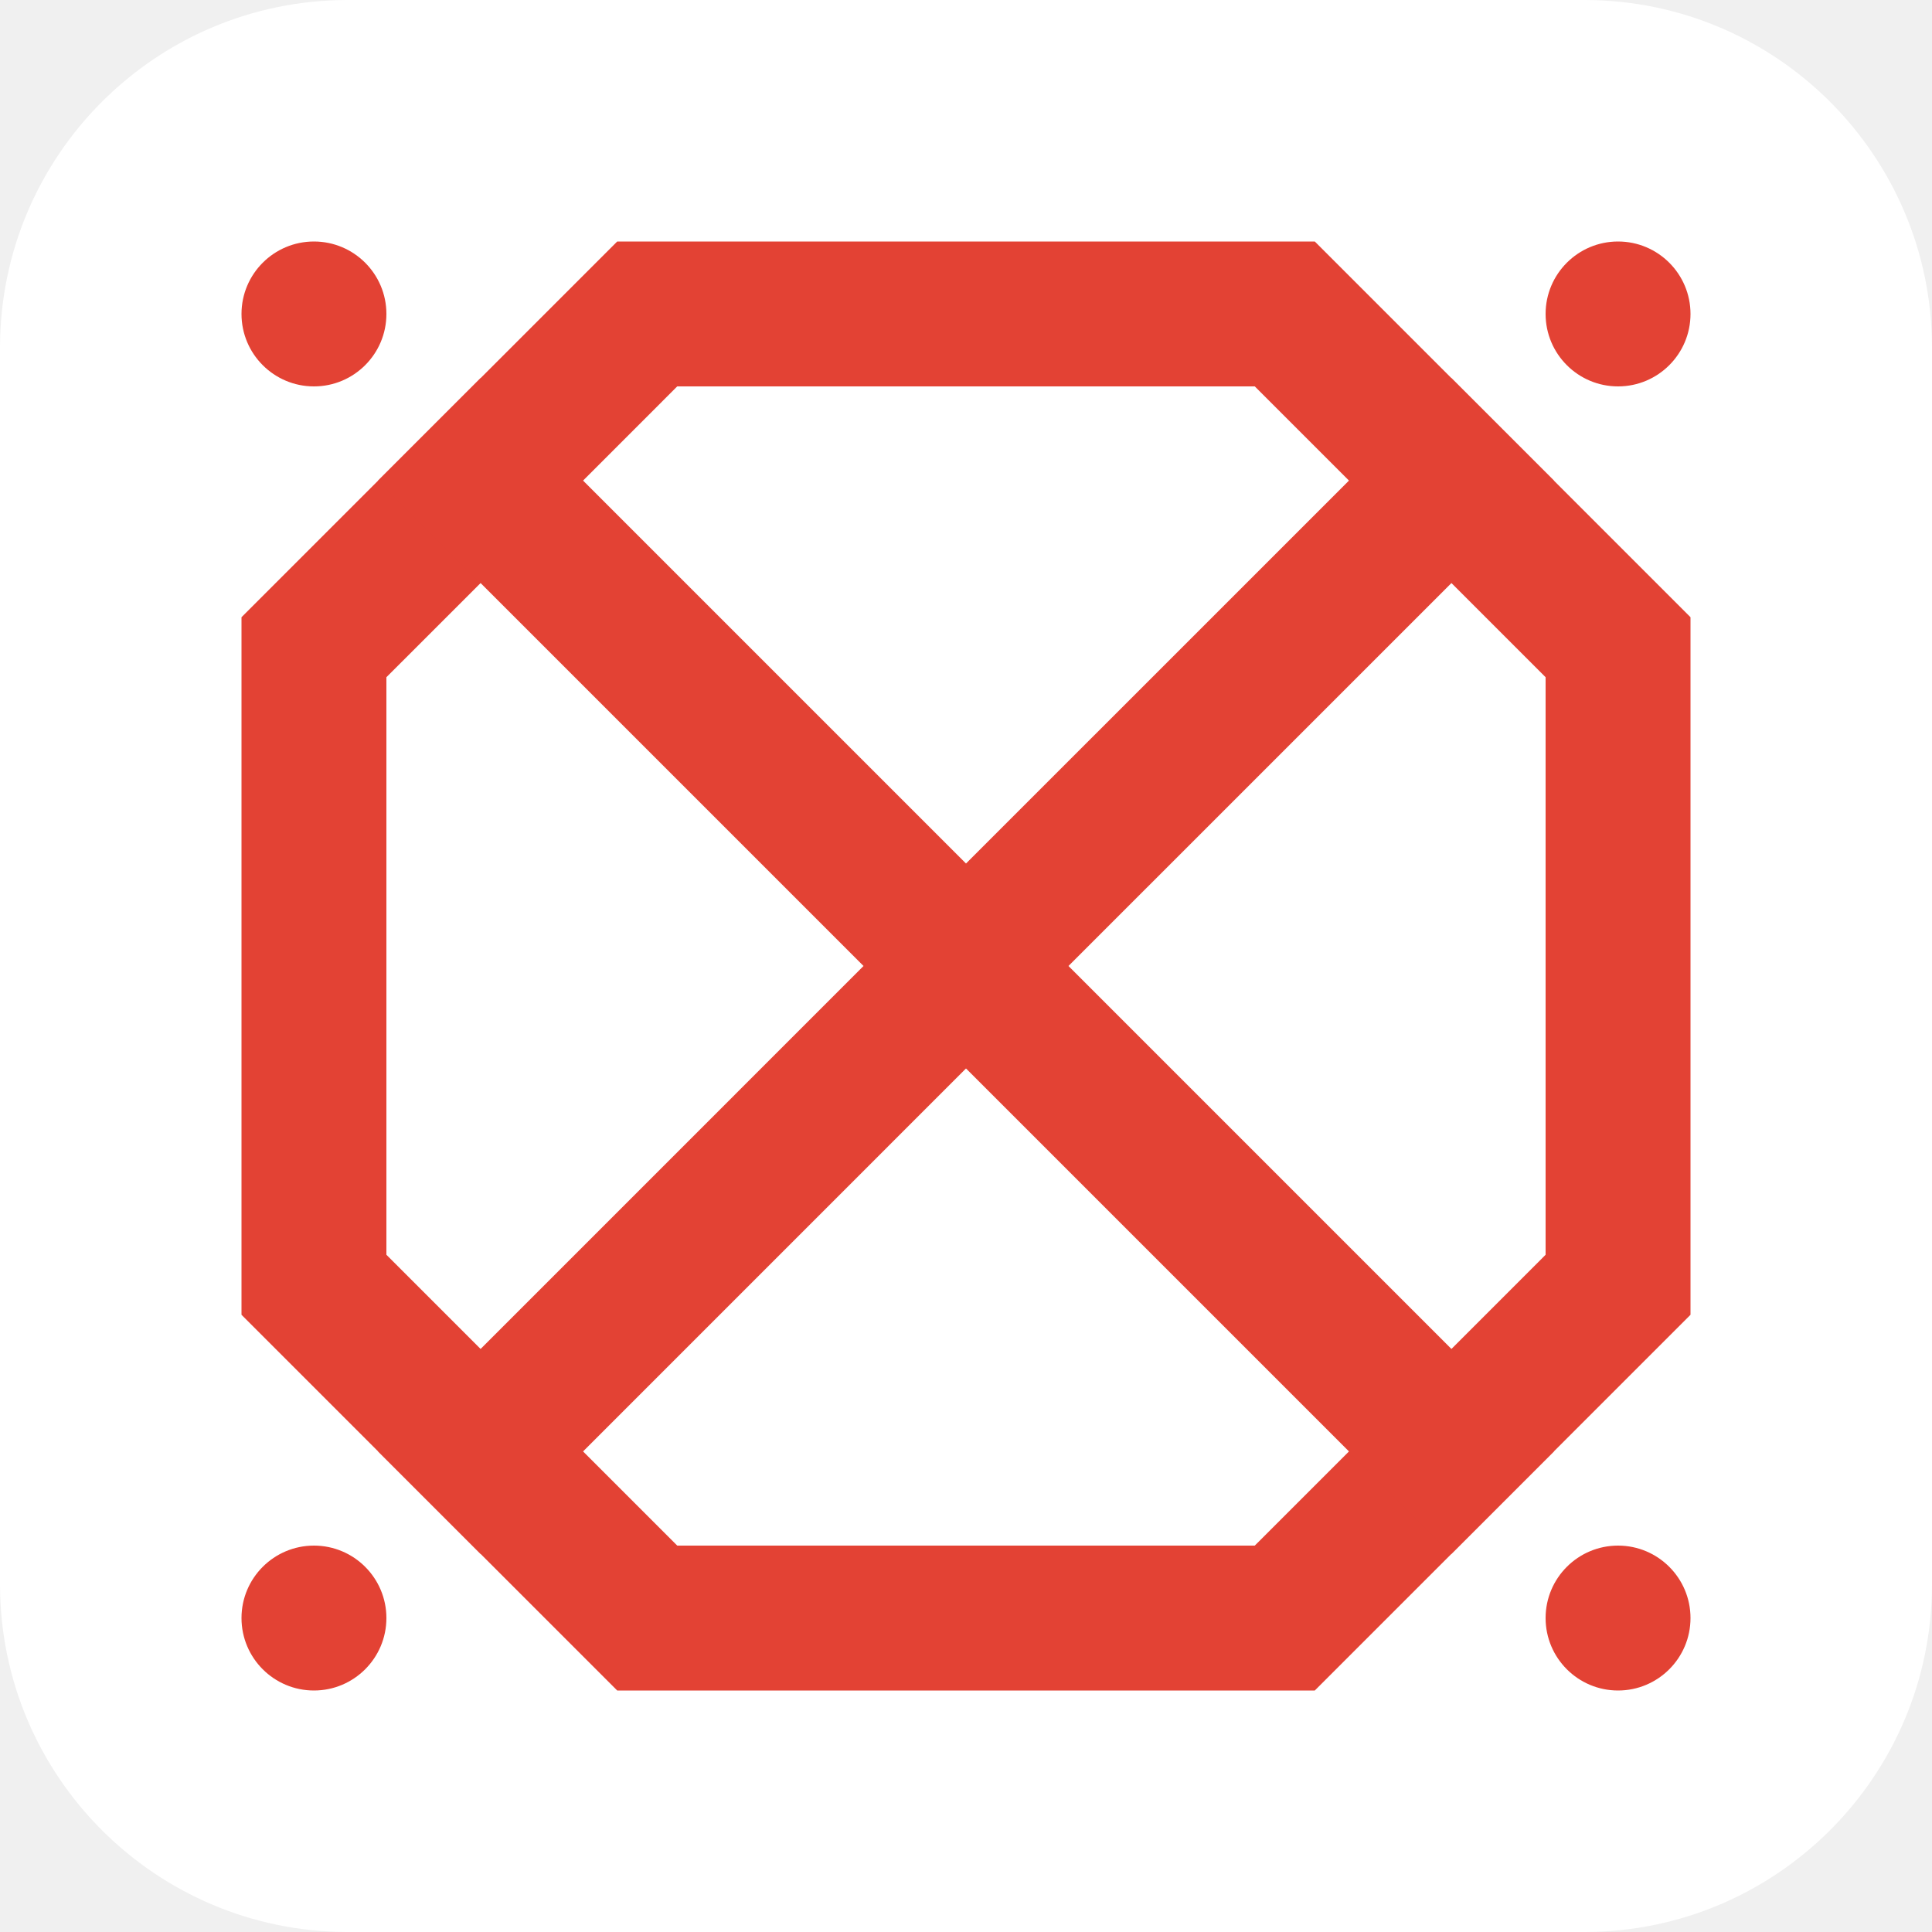
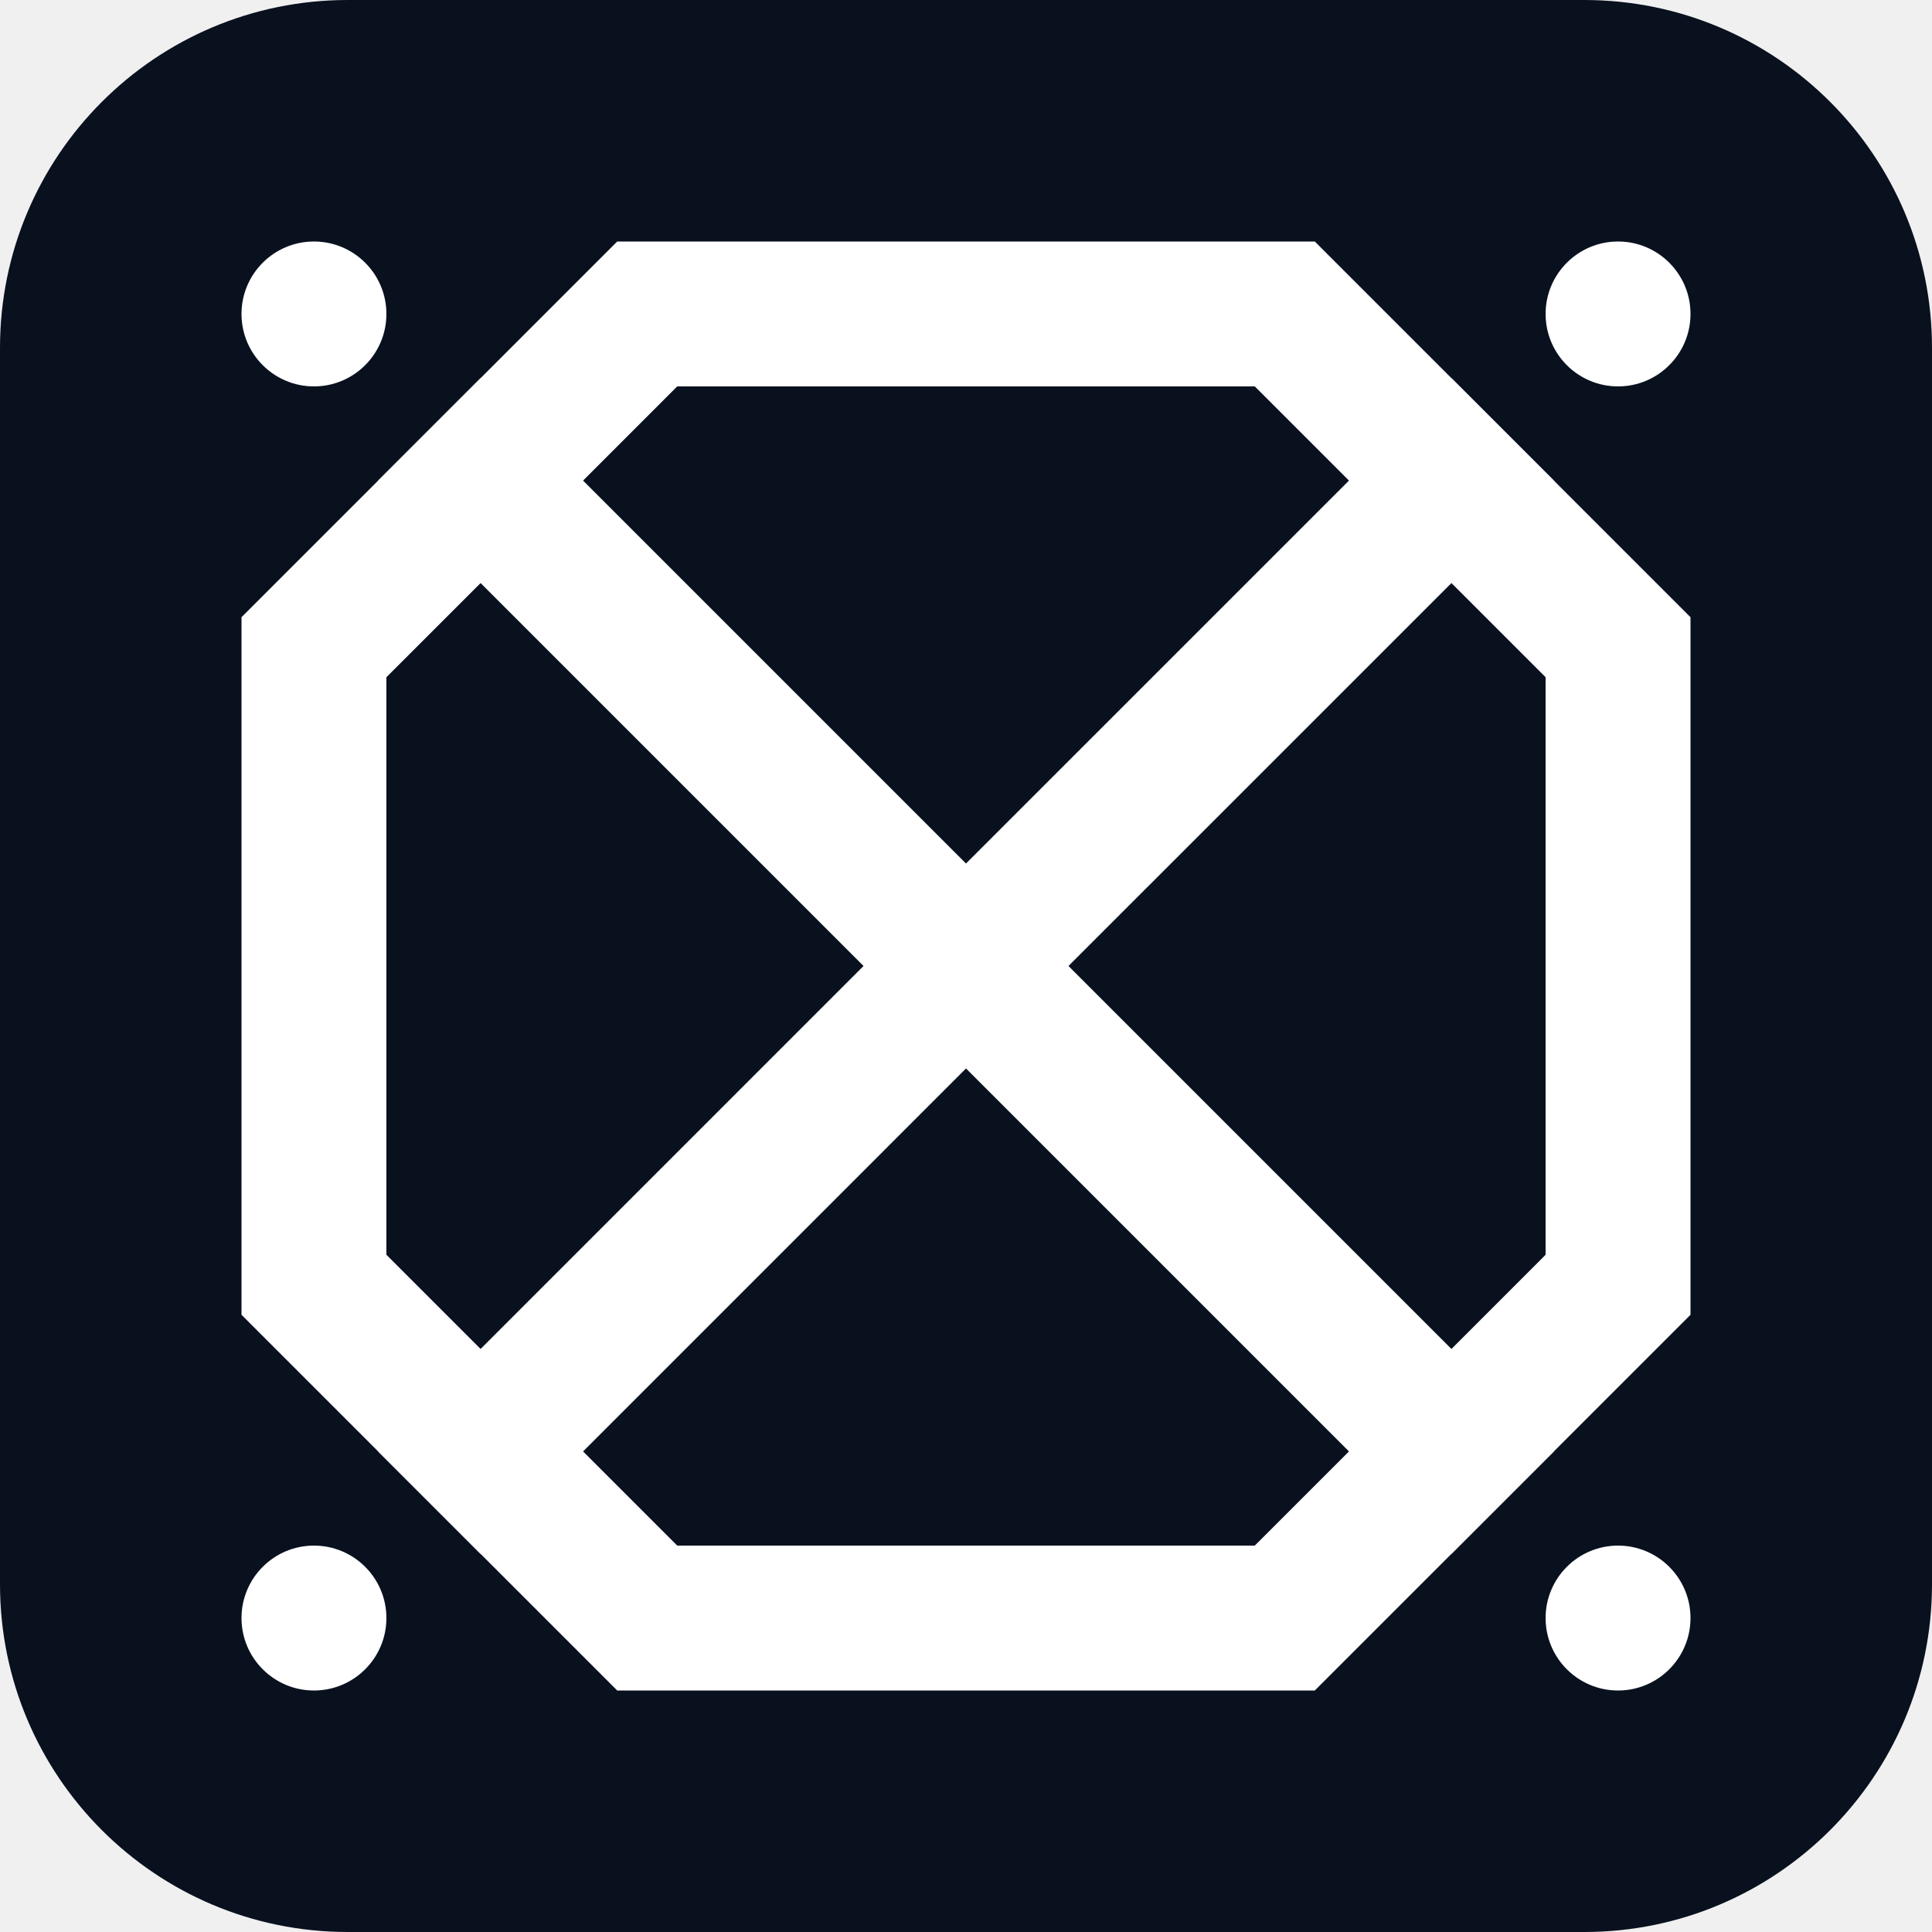
<svg xmlns="http://www.w3.org/2000/svg" viewBox="0 0 1000 1000" role="img" aria-label="singularity">
-   <rect width="1000" height="1000" rx="180" fill="#ffffff" />
-   <g transform="translate(125 125) scale(0.75)" fill="#e34234">
+   <rect width="1000" height="1000" rx="180" fill="#09111f" />
+   <g transform="translate(125 125) scale(0.75)" fill="#ffffff">
    <polygon points="235.72 165 300.71 100 450 100 500 100 550 100 699.29 100 764.29 165 799.65 200.36 870.36 129.65 835 94.29 740.71 0 550 0 500 0 450 0 259.29 0 165.01 94.29 129.65 129.65 200.36 200.36 235.72 165" />
    <polygon points="764.29 835.01 699.29 900 550 900 500 900 450 900 300.71 900 235.72 835.01 200.36 799.65 129.65 870.36 165.01 905.72 259.29 1000 450 1000 500 1000 550 1000 740.71 1000 835 905.72 870.36 870.36 799.65 799.65 764.29 835.01" />
    <polygon points="165 764.29 100 699.29 100 550 100 500 100 450 100 300.71 165 235.72 200.36 200.36 129.65 129.65 94.29 165.01 0 259.29 0 450 0 500 0 550 0 740.71 94.29 835 129.65 870.36 200.36 799.65 165 764.29" />
    <polygon points="905.72 165.01 870.36 129.65 799.65 200.36 835.01 235.72 900 300.71 900 450 900 500 900 550 900 699.29 835.01 764.29 799.65 799.65 870.36 870.36 905.72 835 1000 740.71 1000 550 1000 500 1000 450 1000 259.29 905.72 165.01" />
    <path d="M914.65,85.35c-9.05-9.05-14.65-21.55-14.65-35.35s5.6-26.3,14.65-35.35,21.55-14.65,35.35-14.65,26.3,5.6,35.35,14.65,14.65,21.55,14.65,35.35-5.6,26.3-14.65,35.35c-9.05,9.05-21.55,14.65-35.35,14.65s-26.3-5.6-35.35-14.65ZM500,500h70.72l50-50,214.29-214.28,70.71-70.71-35.36-35.36-35.36-35.36-70.71,70.71-214.29,214.28-50,50-50-50-214.28-214.28-70.71-70.71-35.36,35.36-35.36,35.36,70.71,70.71,214.28,214.28,50,50h70.72ZM50,100c13.8,0,26.3-5.6,35.35-14.65,9.05-9.05,14.65-21.55,14.65-35.35s-5.6-26.3-14.65-35.35S63.8,0,50,0,23.7,5.6,14.65,14.65,0,36.2,0,50s5.6,26.3,14.65,35.35c9.05,9.05,21.55,14.65,35.35,14.65Z" />
    <path d="M985.35,914.65c9.05,9.05,14.65,21.55,14.65,35.35s-5.6,26.3-14.65,35.35c-9.05,9.05-21.55,14.65-35.35,14.65s-26.3-5.6-35.35-14.65c-9.05-9.05-14.65-21.55-14.65-35.35s5.6-26.3,14.65-35.35,21.55-14.65,35.35-14.65,26.3,5.6,35.35,14.65ZM835.01,764.29l-214.29-214.29-50-50h-141.44l-50,50-214.28,214.29-70.71,70.71,35.36,35.36,35.36,35.36,70.71-70.71,214.28-214.29,50-50,50,50,214.29,214.29,70.71,70.71,35.36-35.36,35.36-35.36-70.71-70.71ZM50,900c-13.8,0-26.3,5.6-35.35,14.65s-14.65,21.55-14.65,35.35,5.6,26.3,14.65,35.35c9.05,9.05,21.55,14.65,35.35,14.65s26.3-5.6,35.35-14.65c9.05-9.05,14.65-21.55,14.65-35.35s-5.6-26.3-14.65-35.35-21.55-14.65-35.35-14.65Z" />
  </g>
</svg>
